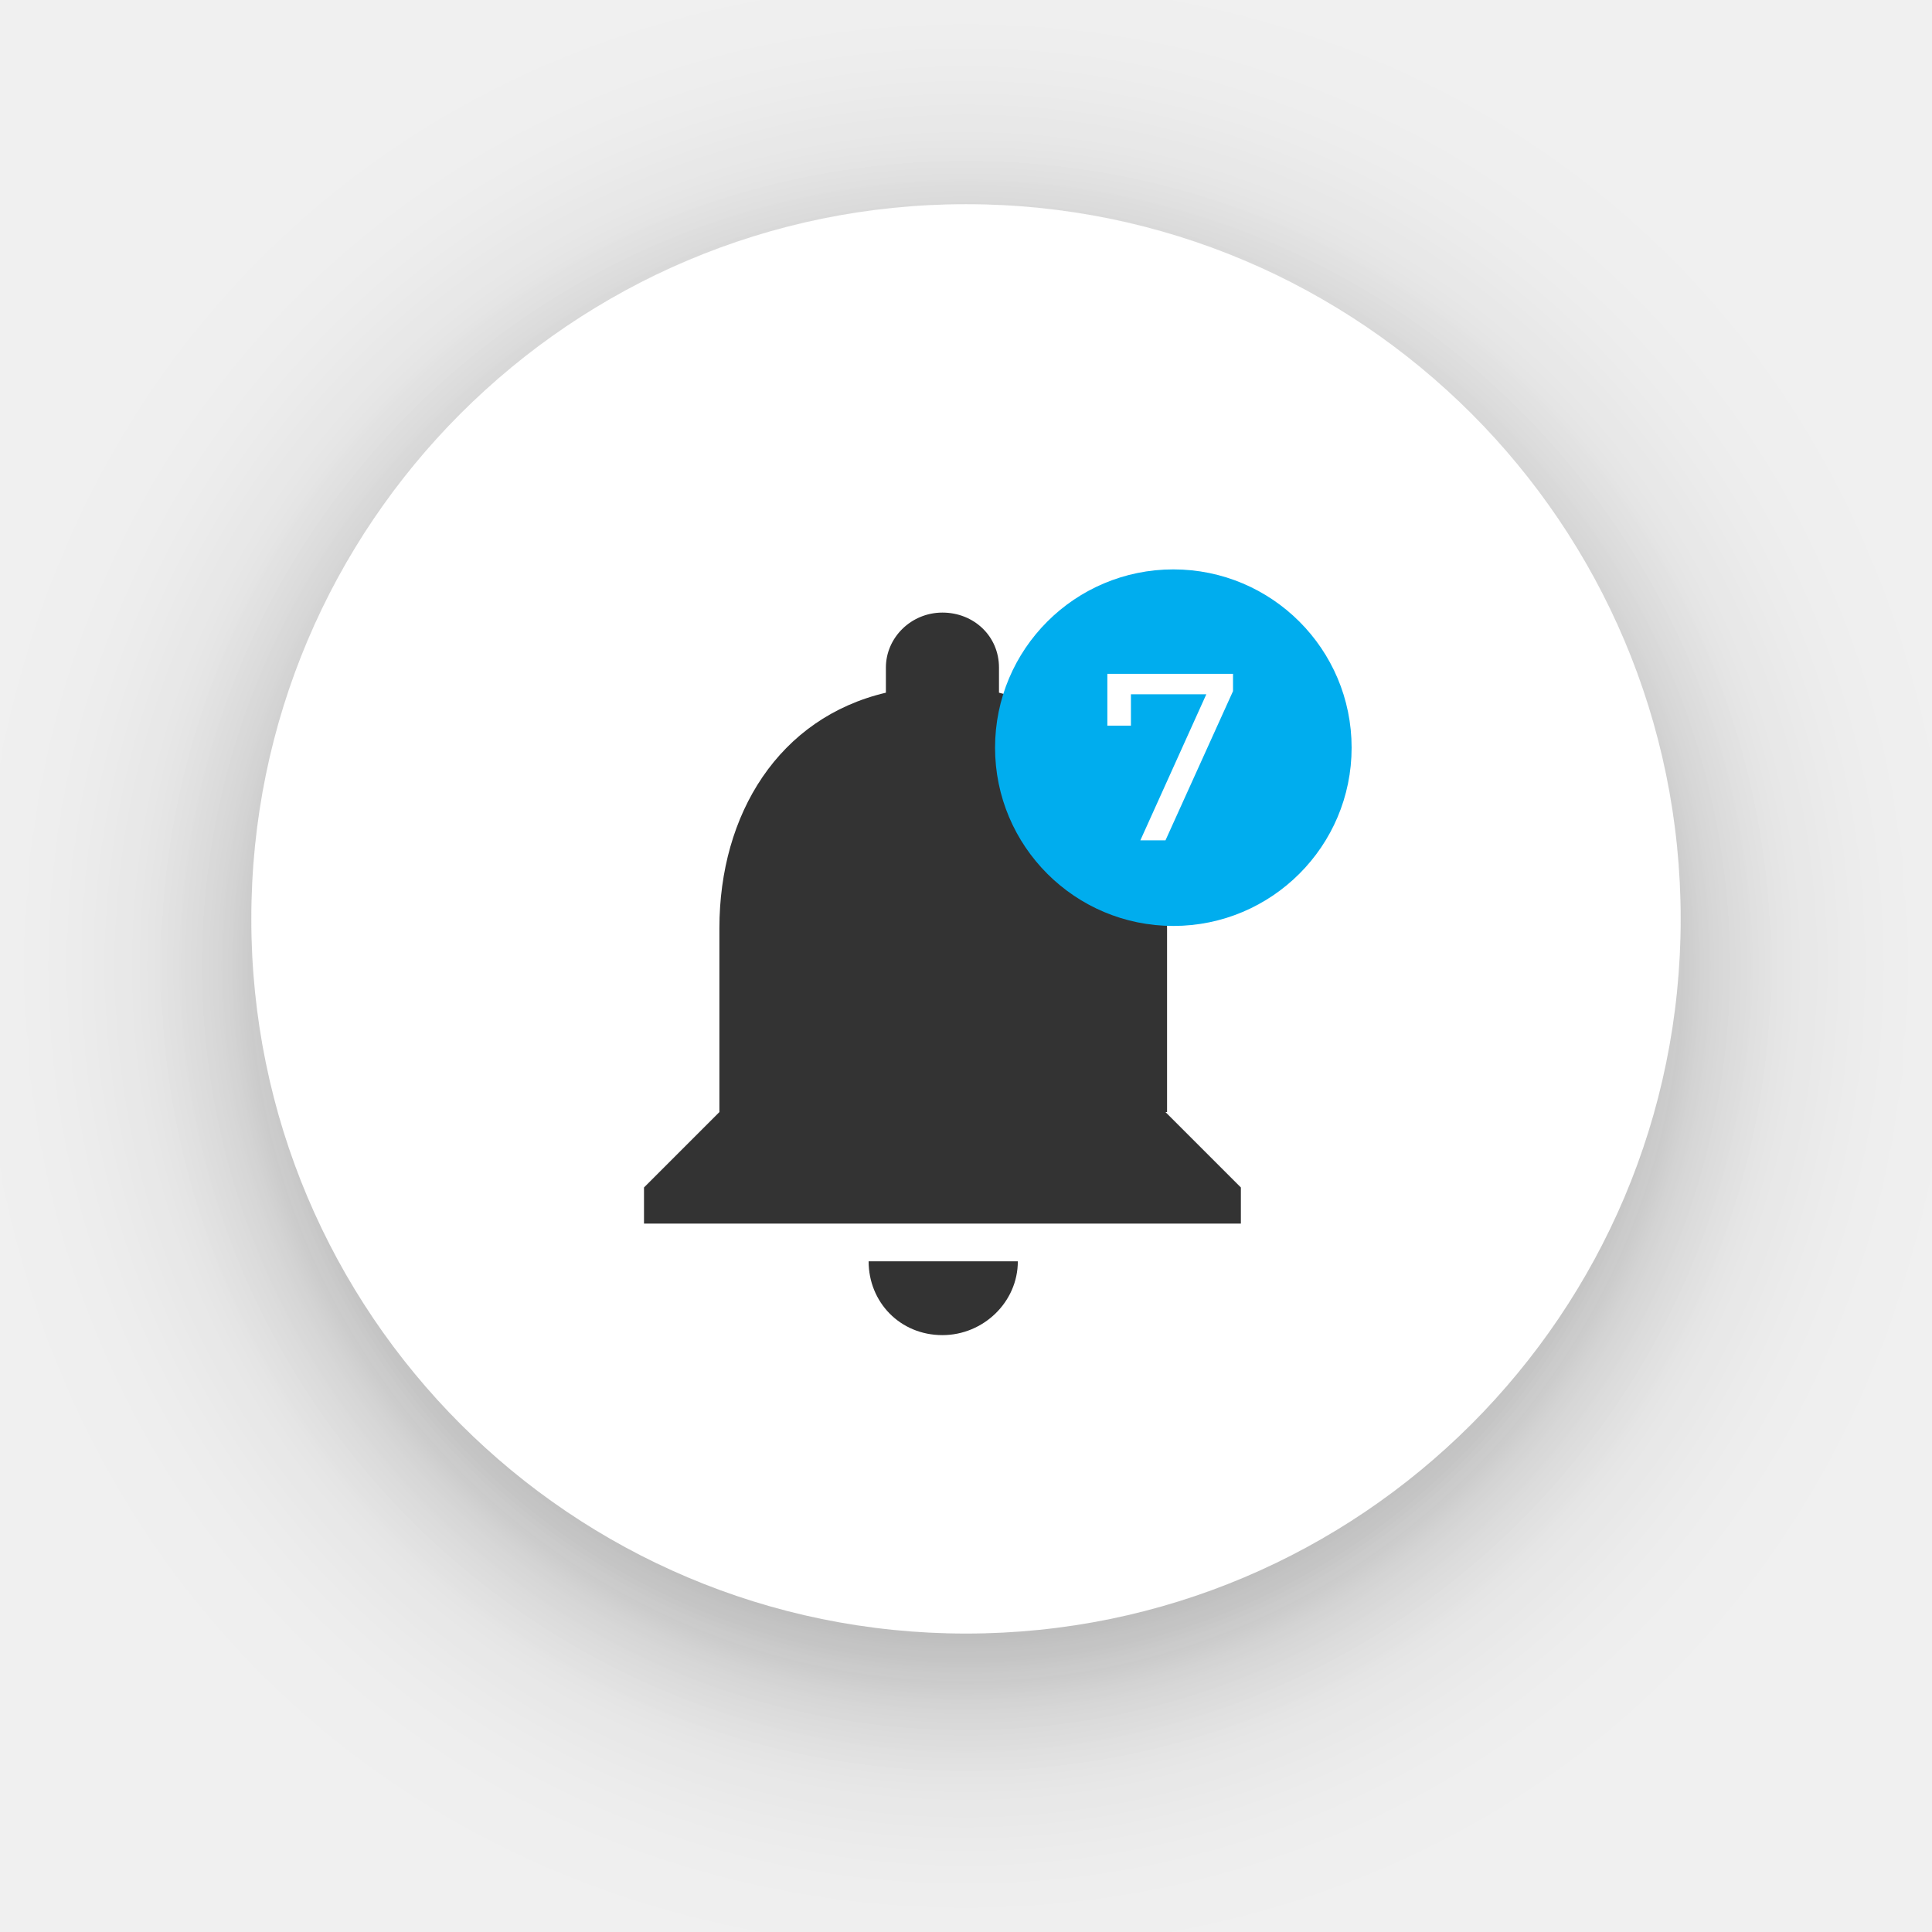
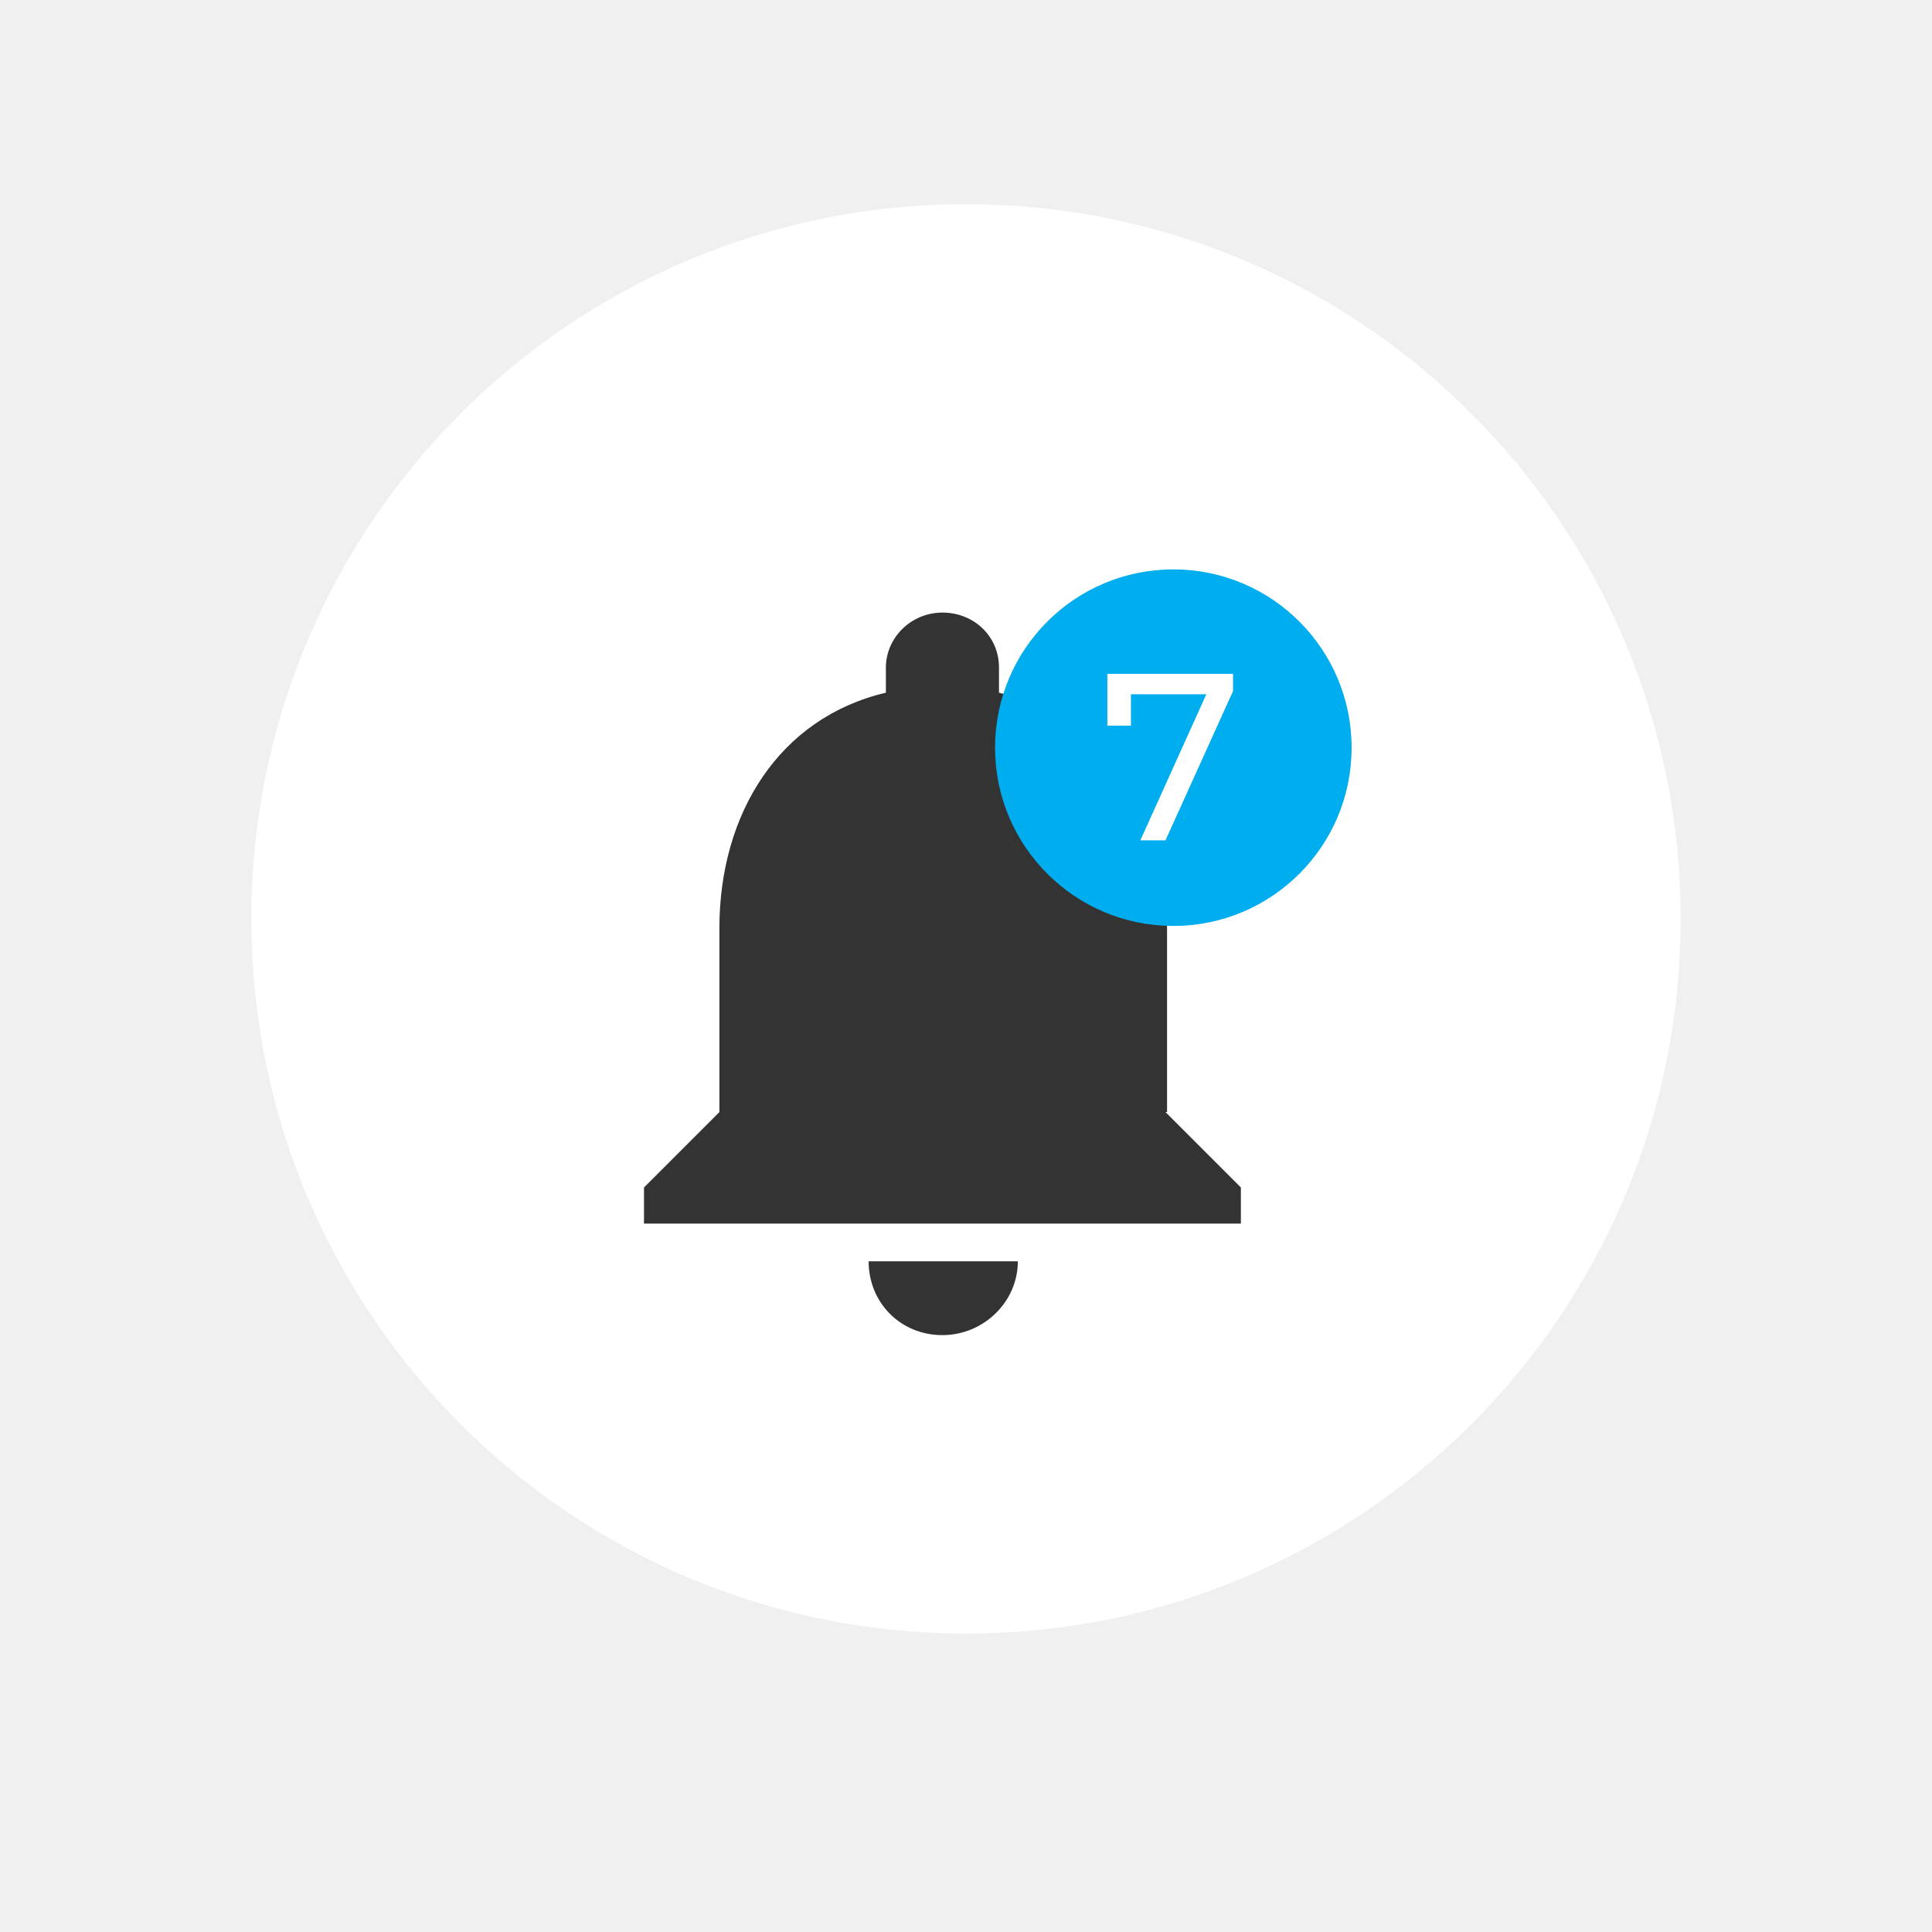
<svg xmlns="http://www.w3.org/2000/svg" viewBox="0 0 123 123" fill="none">
-   <defs>
-     <filter id="ds" x="0" y="0" width="123" height="123" filterUnits="userSpaceOnUse" color-interpolation-filters="sRGB">
-       <feFlood flood-opacity="0" result="BackgroundImageFix" />
-       <feColorMatrix in="SourceAlpha" values="0 0 0 0 0 0 0 0 0 0 0 0 0 0 0 0 0 0 127 0" />
-       <feOffset dy="3" />
-       <feGaussianBlur stdDeviation="8" />
-       <feColorMatrix values="0 0 0 0 0 0 0 0 0 0 0 0 0 0 0 0 0 0 0.25 0" />
-       <feBlend in2="BackgroundImageFix" result="effect1_dropShadow" />
-       <feColorMatrix in="SourceAlpha" values="0 0 0 0 0 0 0 0 0 0 0 0 0 0 0 0 0 0 127 0" />
-       <feOffset dy="3" />
-       <feGaussianBlur stdDeviation="3" />
-       <feColorMatrix values="0 0 0 0 0.2 0 0 0 0 0.2 0 0 0 0 0.2 0 0 0 0.1 0" />
-       <feBlend in2="effect1_dropShadow" result="effect2_dropShadow" />
-       <feBlend in="SourceGraphic" in2="effect2_dropShadow" result="shape" />
-     </filter>
-   </defs>
-   <g filter="url(#ds)">
-     <circle cx="61.5" cy="58.5" r="45.5" fill="#fff" />
-   </g>
+   <circle cx="61.5" cy="58.5" r="45.5" fill="#fff" />
  <path d="M60 85c2.6 0 4.8-2.1 4.8-4.7h-9.5c0 2.6 2 4.7 4.7 4.7zm14.3-14.2V59.1c0-7.3-4-13.4-10.7-15v-1.6c0-2-1.6-3.5-3.6-3.5s-3.6 1.6-3.6 3.5v1.6c-6.8 1.6-10.6 7.7-10.6 15v11.7L41 75.6v2.3h38v-2.3l-4.8-4.8z" fill="#333" />
  <path d="M85.4 47.6a10.7 10.7 0 11-21.4 0 10.7 10.7 0 0121.4 0z" fill="#00ADEE" stroke="#00ADEE" stroke-width="1.3" />
  <path d="M78.5 43v1l-4.3 9.5h-1.6l4.2-9.3H72v2h-1.5v-3.3h8z" fill="#fff" />
</svg>
